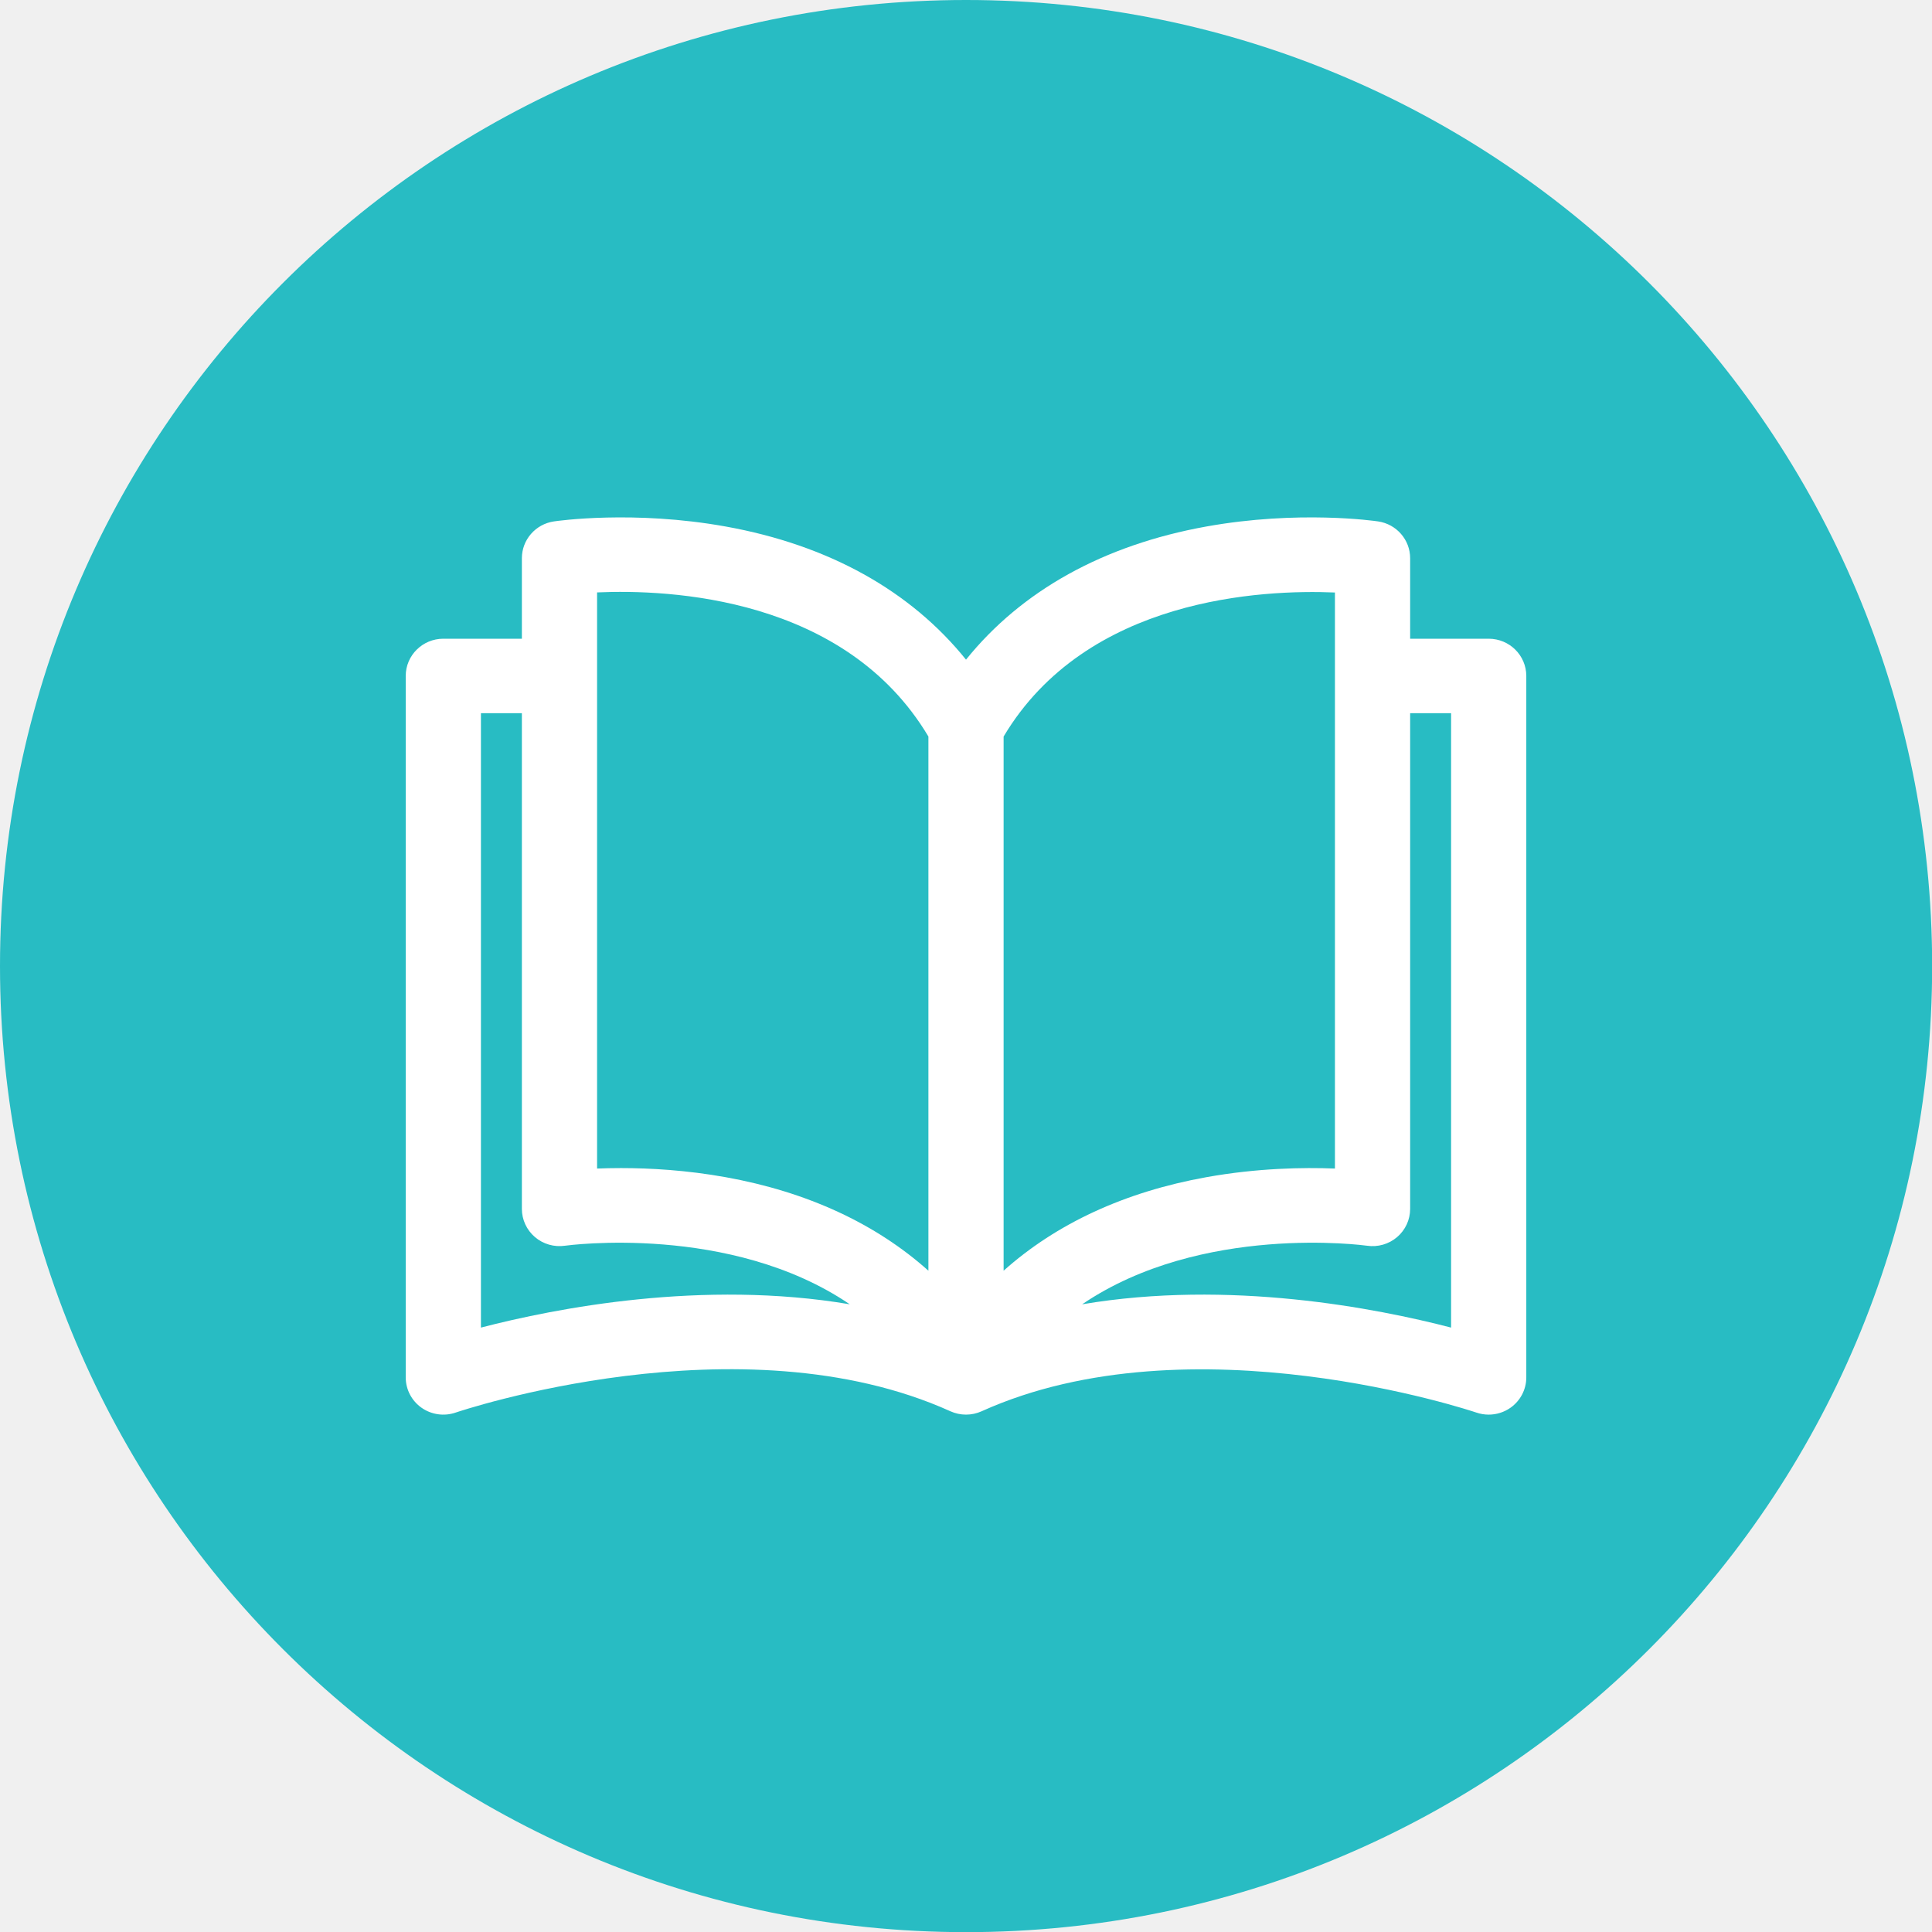
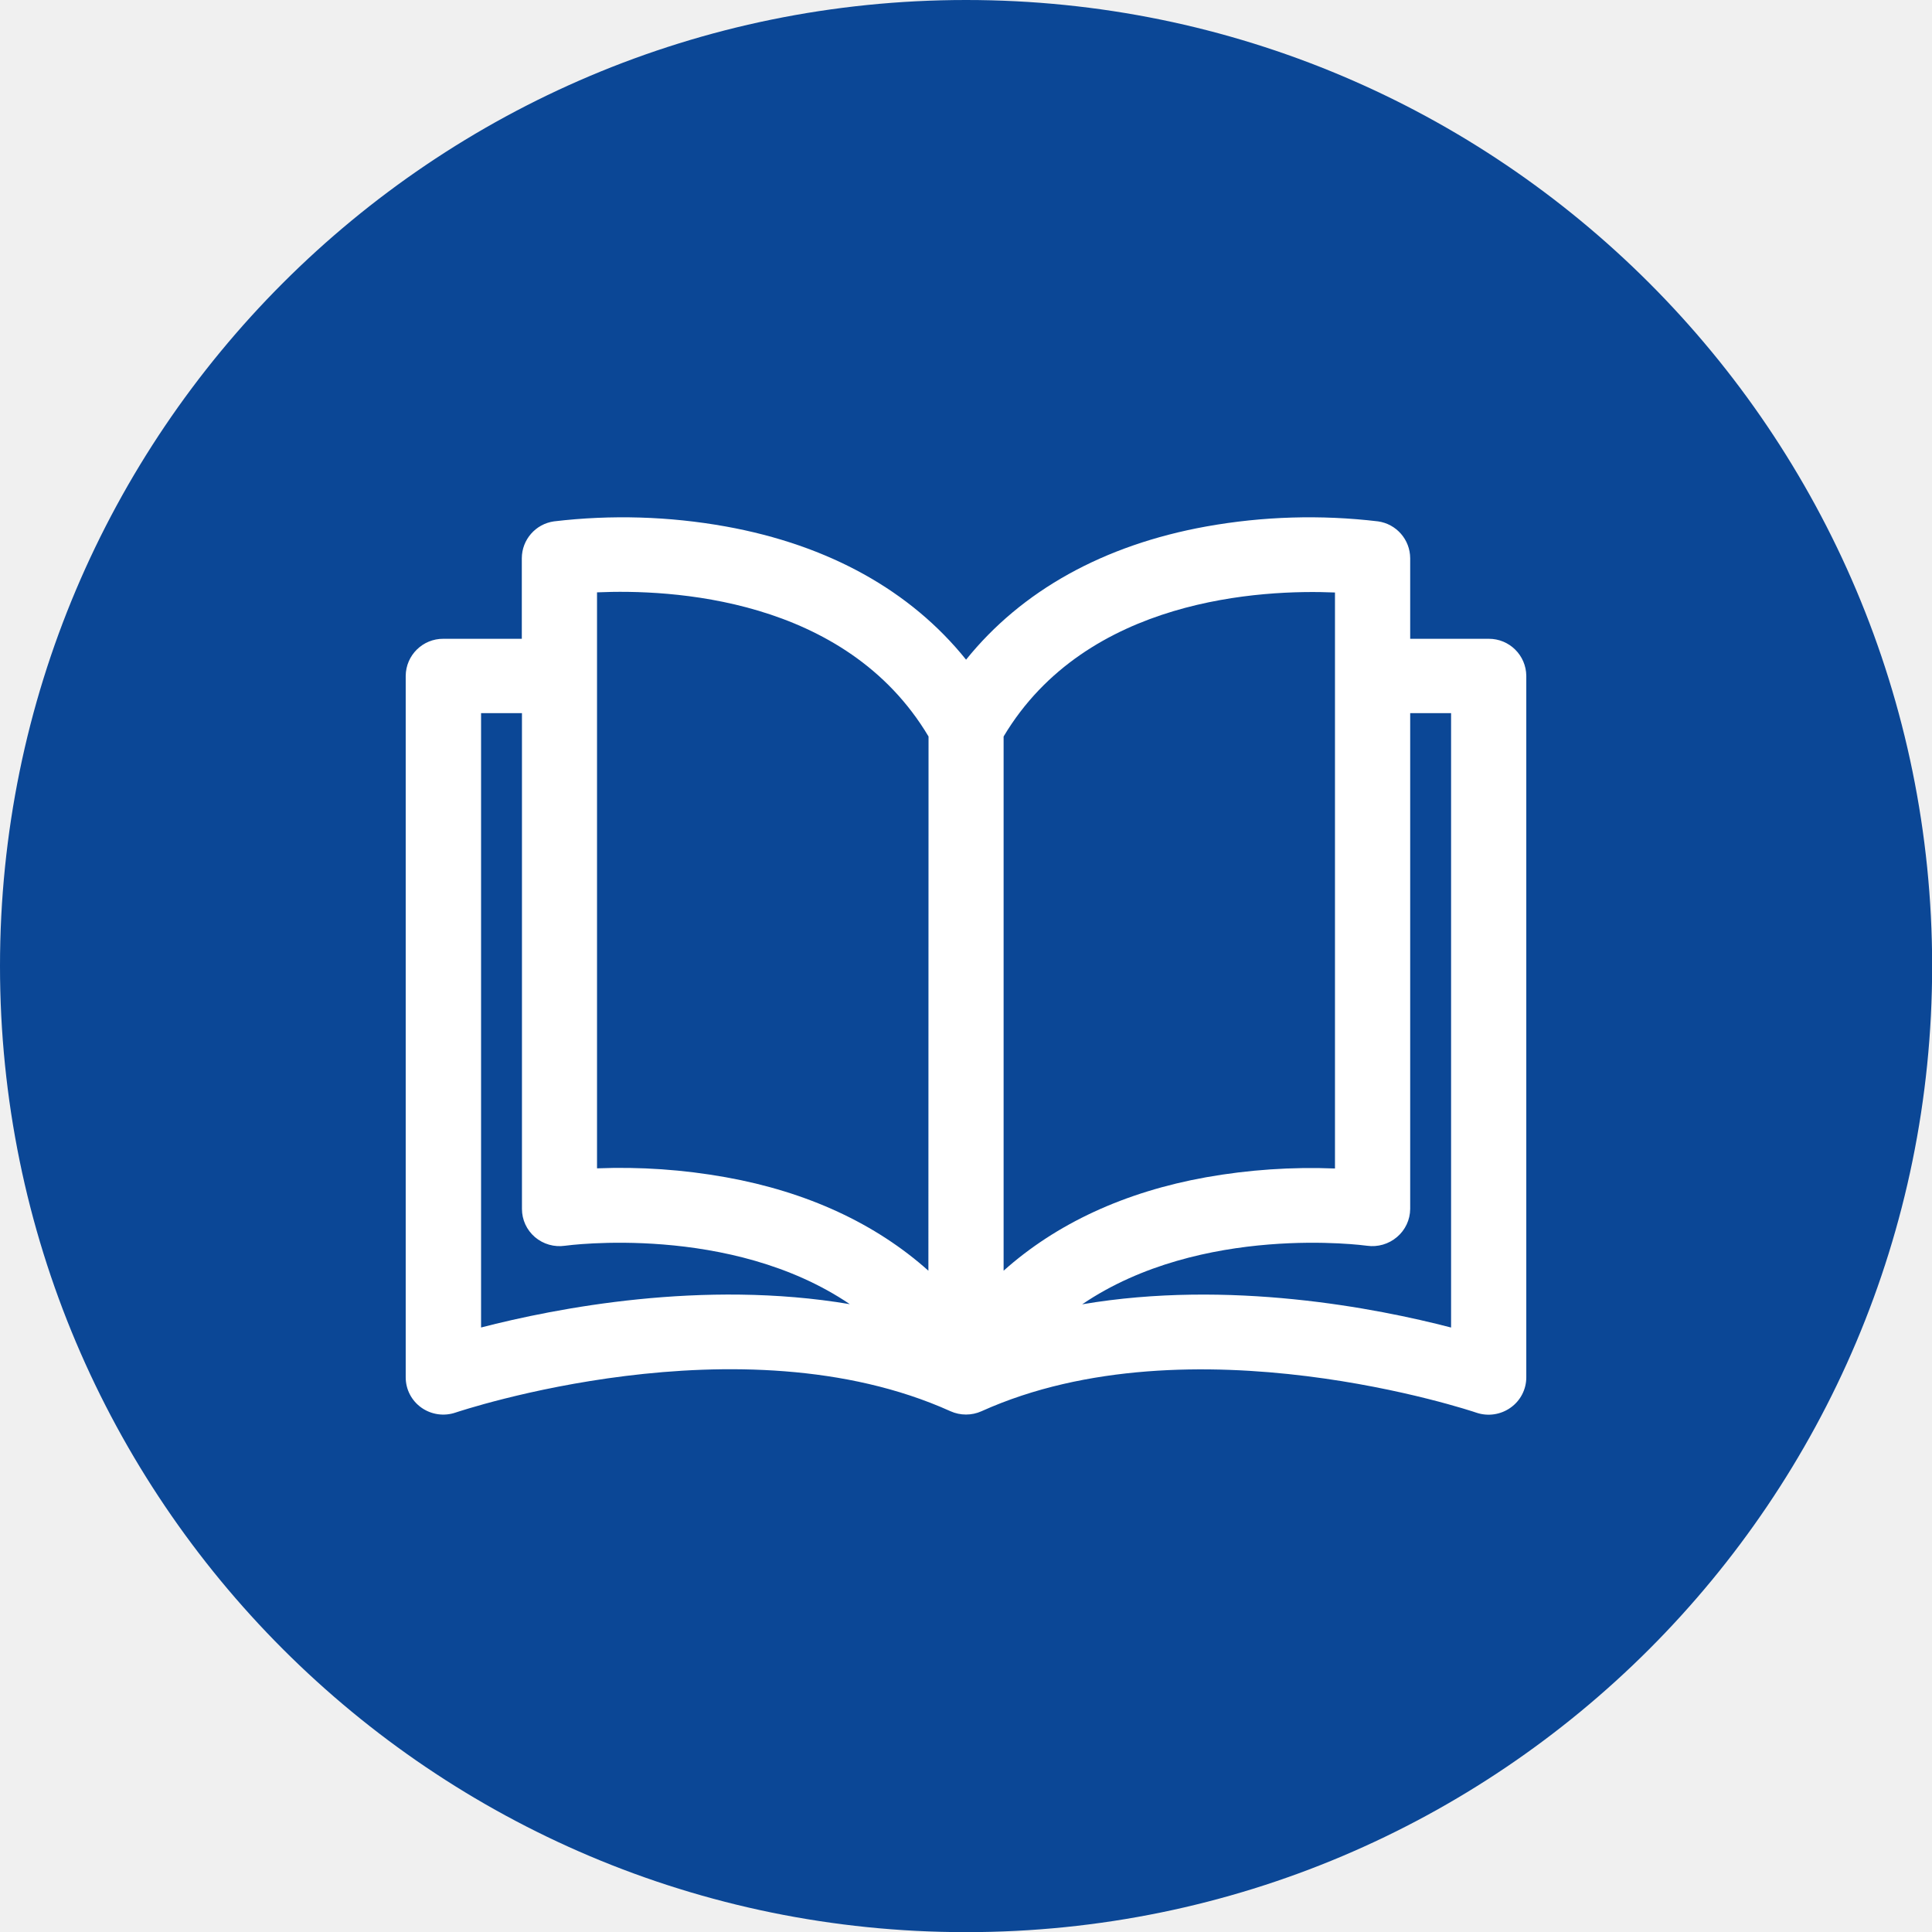
- <svg xmlns="http://www.w3.org/2000/svg" id="svg8" version="1.1" viewBox="0 0 13.229 13.229" height="50" width="50">
-   <defs id="defs2" />
-   <g id="layer2">
-     <circle r="6.615" cy="6.615" cx="6.615" id="path57" style="fill:#28bcc3;fill-opacity:1;stroke-width:0.279" />
-   </g>
-   <g style="display:inline" id="layer1">
-     <g style="display:inline;fill:#ffffff;fill-opacity:1" transform="matrix(0.02583465,0,0,0.02557486,2.778125,2.816708)" id="g29">
-       <g style="fill:#ffffff;fill-opacity:1" id="g27">
-         <path style="fill:#ffffff;fill-opacity:1" id="path25" fill="#ffffff" data-old_color="#000000" class="active-path" data-original="#000000" d="M 287.034,60.873 266.215,60.872 V 39.321 c 0,-4.934 -3.61,-9.126 -8.49,-9.856 -0.852,-0.128 -21.134,-3.074 -45.557,1.37 C 184.941,35.789 163.227,48.006 148.5,66.475 133.772,48.006 112.058,35.789 84.832,30.835 60.408,26.392 40.126,29.337 39.275,29.465 c -4.88,0.731 -8.49,4.923 -8.49,9.856 V 60.872 H 9.966 C 4.463,60.872 0,65.335 0,70.839 v 187.805 c 0,3.227 1.562,6.254 4.193,8.124 2.631,1.87 6.004,2.35 9.051,1.288 0.748,-0.259 75.431,-25.747 131.12,-0.345 2.628,1.199 5.645,1.199 8.273,0 55.533,-25.33 130.376,0.088 131.12,0.345 1.068,0.372 2.174,0.555 3.276,0.555 2.043,0 4.065,-0.628 5.775,-1.842 2.631,-1.87 4.193,-4.897 4.193,-8.124 V 70.84 C 297,65.336 292.538,60.873 287.034,60.873 Z M 19.933,245.309 V 80.805 h 10.852 v 132.726 c 0,2.896 1.267,5.646 3.458,7.539 2.191,1.893 5.105,2.742 7.969,2.319 0.55,-0.08 43.846,-6.024 75.478,15.679 -38.965,-6.663 -77.963,1.044 -97.757,6.241 z M 138.534,230.08 c -13.932,-12.588 -32.079,-21.1 -53.702,-25.034 -10.406,-1.894 -20.06,-2.446 -27.78,-2.446 -2.292,0 -4.414,0.049 -6.333,0.126 V 48.473 h -10e-4 c 19.155,-0.864 65.752,1.184 87.816,38.587 z M 158.466,87.061 c 21.985,-37.243 68.655,-39.384 87.816,-38.563 v 154.228 c -8.383,-0.338 -20.62,-0.136 -34.114,2.32 -21.623,3.934 -39.77,12.445 -53.702,25.034 z m 20.811,152.013 c 31.636,-21.716 74.955,-15.766 75.495,-15.686 2.871,0.431 5.783,-0.413 7.981,-2.305 2.198,-1.894 3.462,-4.65 3.462,-7.552 V 80.806 h 10.852 v 164.503 c -19.8,-5.199 -58.814,-12.909 -97.79,-6.235 z" />
-       </g>
-     </g>
-   </g>
+ <svg xmlns="http://www.w3.org/2000/svg" width="50" height="50" viewBox="0 0 13.229 13.229">
+   <circle cx="6.615" cy="6.615" r="6.615" fill="#0b4796" />
+   <path d="M10.194 4.374h-.538v-.552a.256.256 0 00-.22-.252 3.993 3.993 0 00-1.177.035c-.703.127-1.264.44-1.644.912-.38-.473-.942-.785-1.645-.912a3.994 3.994 0 00-1.177-.035.256.256 0 00-.22.252v.552h-.537a.256.256 0 00-.258.254v4.803c0 .083.04.16.108.208a.26.26 0 00.234.033c.02-.006 1.949-.658 3.388-.009a.26.26 0 00.213 0c1.435-.647 3.369.003 3.388.01a.26.26 0 00.234-.034.254.254 0 00.108-.207V4.628a.256.256 0 00-.257-.254zm-6.9 4.716V4.883h.28v3.395c0 .074.032.144.089.193a.26.26 0 00.206.059c.014-.002 1.132-.154 1.95.4-1.007-.17-2.015.028-2.526.16zm3.063-.389c-.36-.322-.829-.54-1.387-.64A4.08 4.08 0 004.088 8V4.056c.495-.022 1.7.03 2.27.987zm.515-3.658c.568-.952 1.774-1.007 2.269-.986v3.944a4.122 4.122 0 00-.882.06c-.558.1-1.027.318-1.387.64zm.538 3.888c.817-.555 1.936-.403 1.95-.401a.26.26 0 00.206-.06.254.254 0 00.09-.192V4.883h.28V9.09c-.511-.133-1.52-.33-2.526-.159z" data-original="#000000" class="active-path" data-old_color="#000000" fill="#fff" />
</svg>
